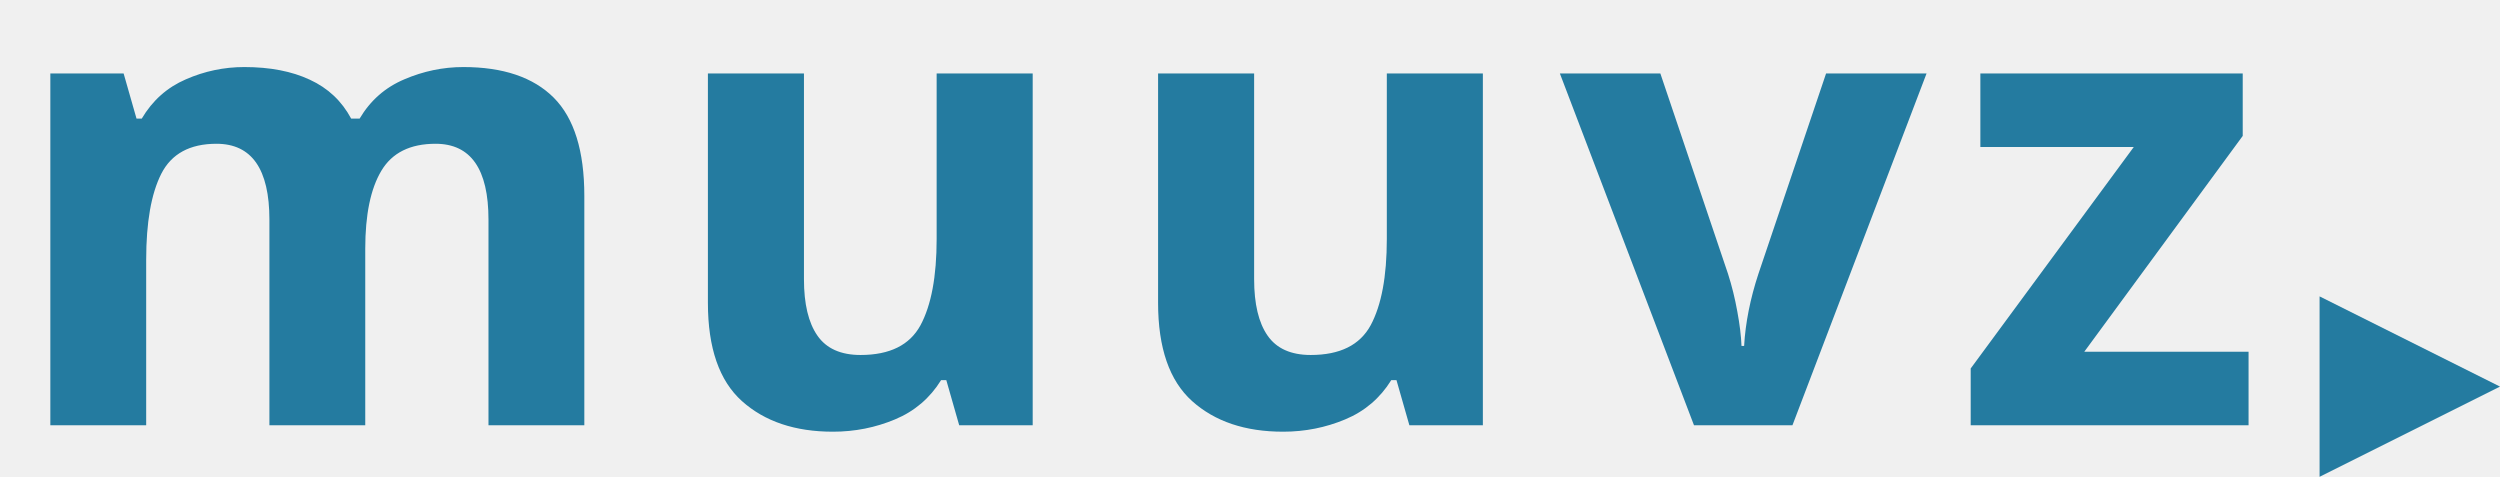
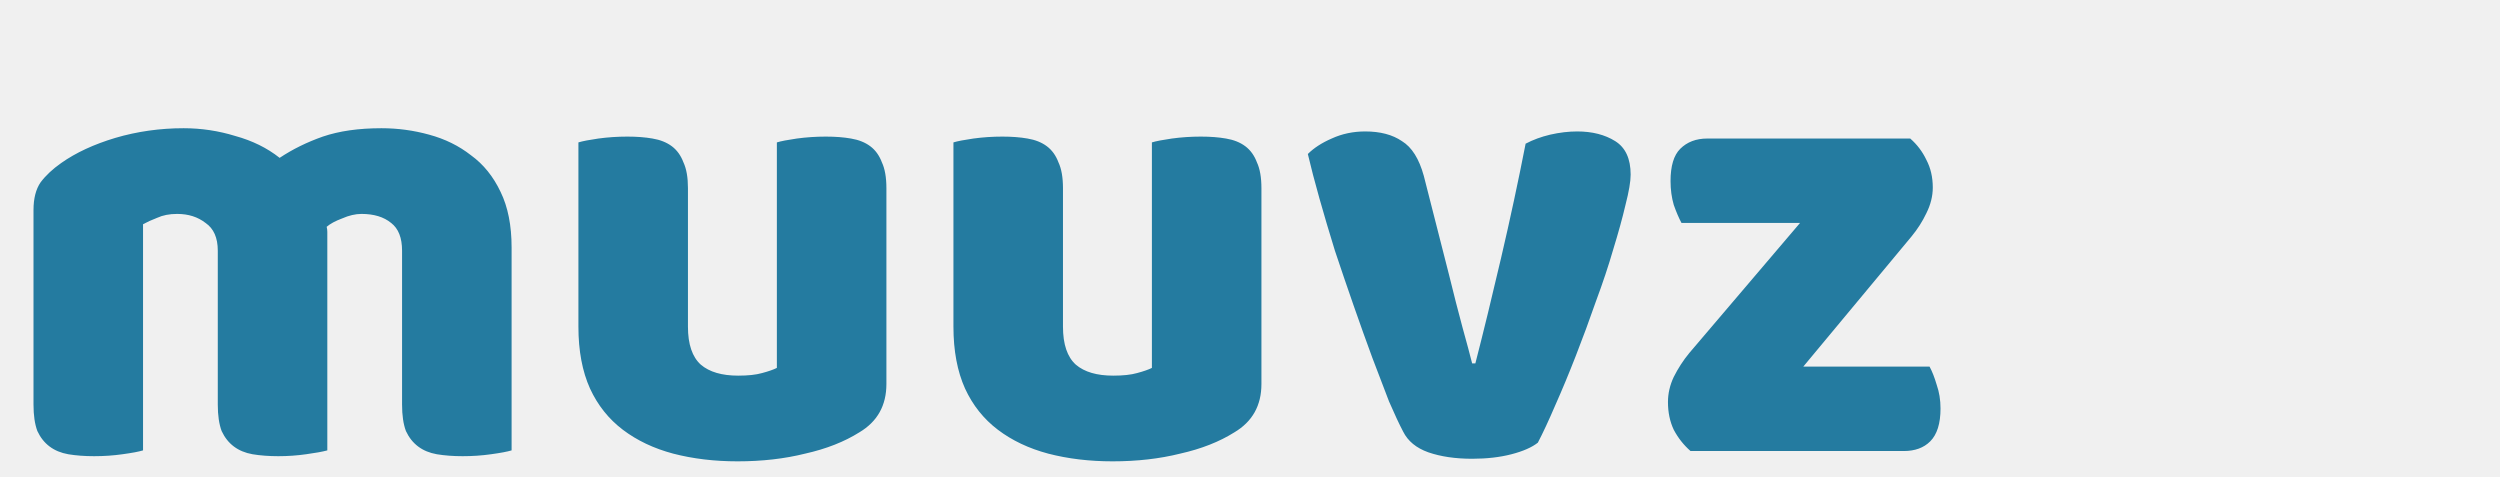
- <svg xmlns="http://www.w3.org/2000/svg" width="194px" height="37px" viewBox="0 0 194 37" version="1.1">
-   <g id="Artboard" stroke="none" stroke-width="1" fill="none" fill-rule="evenodd">
-     <text id="muuvz" font-family="Montserrat-Bold, Montserrat" font-size="50" font-weight="bold" letter-spacing="2.083" fill="#247BA0">
-       <tspan x="0" y="33">muuvz</tspan>
-     </text>
-     <polygon id="Triangle" fill="#247BA0" transform="translate(187, 30) rotate(-270) translate(-187, -30) " points="187 23 194 37 180 37" />
+ <svg xmlns="http://www.w3.org/2000/svg" width="194" height="37" viewBox="0 0 194 37" fill="none">
+   <g clip-path="url(#clip0)">
+     <path d="M14.25 9.95C15.617 9.95 16.95 10.15 18.25 10.55C19.583 10.917 20.733 11.483 21.7 12.25C22.7 11.583 23.817 11.033 25.05 10.6C26.317 10.167 27.833 9.95 29.6 9.95C30.867 9.95 32.1 10.117 33.3 10.45C34.533 10.783 35.617 11.317 36.55 12.05C37.517 12.75 38.283 13.7 38.85 14.9C39.417 16.067 39.7 17.5 39.7 19.2V34.95C39.367 35.05 38.833 35.15 38.1 35.25C37.4 35.35 36.667 35.4 35.9 35.4C35.167 35.4 34.5 35.35 33.9 35.25C33.333 35.15 32.85 34.95 32.45 34.65C32.05 34.35 31.733 33.95 31.5 33.45C31.3 32.917 31.2 32.233 31.2 31.4V19.45C31.2 18.45 30.917 17.733 30.35 17.3C29.783 16.833 29.017 16.6 28.05 16.6C27.583 16.6 27.083 16.717 26.55 16.95C26.017 17.15 25.617 17.367 25.35 17.6C25.383 17.733 25.4 17.867 25.4 18C25.4 18.1 25.4 18.2 25.4 18.3V34.95C25.033 35.05 24.483 35.15 23.75 35.25C23.05 35.35 22.333 35.4 21.6 35.4C20.867 35.4 20.2 35.35 19.6 35.25C19.033 35.15 18.55 34.95 18.15 34.65C17.75 34.35 17.433 33.95 17.2 33.45C17 32.917 16.9 32.233 16.9 31.4V19.45C16.9 18.45 16.583 17.733 15.95 17.3C15.35 16.833 14.617 16.6 13.75 16.6C13.15 16.6 12.633 16.7 12.2 16.9C11.767 17.067 11.4 17.233 11.1 17.4V34.95C10.767 35.05 10.233 35.15 9.5 35.25C8.8 35.35 8.067 35.4 7.3 35.4C6.567 35.4 5.9 35.35 5.3 35.25C4.733 35.15 4.25 34.95 3.85 34.65C3.45 34.35 3.133 33.95 2.9 33.45C2.7 32.917 2.6 32.233 2.6 31.4V16.3C2.6 15.4 2.783 14.683 3.15 14.15C3.55 13.617 4.083 13.117 4.75 12.65C5.883 11.85 7.283 11.2 8.95 10.7C10.65 10.2 12.417 9.95 14.25 9.95ZM44.885 11.05C45.218 10.95 45.735 10.85 46.435 10.75C47.169 10.65 47.919 10.6 48.685 10.6C49.419 10.6 50.069 10.65 50.635 10.75C51.235 10.85 51.735 11.05 52.135 11.35C52.535 11.65 52.835 12.067 53.035 12.6C53.269 13.1 53.385 13.767 53.385 14.6V25.35C53.385 26.717 53.718 27.7 54.385 28.3C55.052 28.867 56.019 29.15 57.285 29.15C58.052 29.15 58.669 29.083 59.135 28.95C59.635 28.817 60.019 28.683 60.285 28.55V11.05C60.618 10.95 61.135 10.85 61.835 10.75C62.569 10.65 63.319 10.6 64.085 10.6C64.819 10.6 65.469 10.65 66.035 10.75C66.635 10.85 67.135 11.05 67.535 11.35C67.935 11.65 68.235 12.067 68.435 12.6C68.668 13.1 68.785 13.767 68.785 14.6V29.8C68.785 31.467 68.085 32.717 66.685 33.55C65.519 34.283 64.118 34.833 62.485 35.2C60.885 35.6 59.135 35.8 57.235 35.8C55.435 35.8 53.769 35.6 52.235 35.2C50.735 34.8 49.435 34.183 48.335 33.35C47.235 32.517 46.385 31.45 45.785 30.15C45.185 28.817 44.885 27.217 44.885 25.35V11.05ZM73.987 11.05C74.32 10.95 74.837 10.85 75.537 10.75C76.27 10.65 77.02 10.6 77.787 10.6C78.52 10.6 79.17 10.65 79.737 10.75C80.337 10.85 80.837 11.05 81.237 11.35C81.637 11.65 81.937 12.067 82.137 12.6C82.37 13.1 82.487 13.767 82.487 14.6V25.35C82.487 26.717 82.82 27.7 83.487 28.3C84.153 28.867 85.12 29.15 86.387 29.15C87.153 29.15 87.77 29.083 88.237 28.95C88.737 28.817 89.12 28.683 89.387 28.55V11.05C89.72 10.95 90.237 10.85 90.937 10.75C91.67 10.65 92.42 10.6 93.187 10.6C93.92 10.6 94.57 10.65 95.137 10.75C95.737 10.85 96.237 11.05 96.637 11.35C97.037 11.65 97.337 12.067 97.537 12.6C97.77 13.1 97.887 13.767 97.887 14.6V29.8C97.887 31.467 97.187 32.717 95.787 33.55C94.62 34.283 93.22 34.833 91.587 35.2C89.987 35.6 88.237 35.8 86.337 35.8C84.537 35.8 82.87 35.6 81.337 35.2C79.837 34.8 78.537 34.183 77.437 33.35C76.337 32.517 75.487 31.45 74.887 30.15C74.287 28.817 73.987 27.217 73.987 25.35V11.05ZM119.338 34.35C118.872 34.717 118.188 35.017 117.288 35.25C116.388 35.483 115.372 35.6 114.238 35.6C112.938 35.6 111.805 35.433 110.838 35.1C109.905 34.767 109.255 34.233 108.888 33.5C108.588 32.933 108.222 32.15 107.788 31.15C107.388 30.117 106.955 28.983 106.488 27.75C106.022 26.483 105.538 25.133 105.038 23.7C104.538 22.267 104.055 20.85 103.588 19.45C103.155 18.05 102.755 16.7 102.388 15.4C102.022 14.1 101.722 12.95 101.488 11.95C101.955 11.483 102.572 11.083 103.338 10.75C104.138 10.383 105.005 10.2 105.938 10.2C107.105 10.2 108.055 10.45 108.788 10.95C109.555 11.417 110.122 12.317 110.488 13.65L112.438 21.3C112.805 22.8 113.155 24.167 113.488 25.4C113.822 26.6 114.072 27.533 114.238 28.2H114.488C115.122 25.733 115.788 23 116.488 20C117.188 17 117.822 14.05 118.388 11.15C118.955 10.85 119.588 10.617 120.288 10.45C121.022 10.283 121.722 10.2 122.388 10.2C123.555 10.2 124.538 10.45 125.338 10.95C126.138 11.45 126.538 12.317 126.538 13.55C126.538 14.083 126.405 14.867 126.138 15.9C125.905 16.9 125.588 18.05 125.188 19.35C124.822 20.617 124.372 21.967 123.838 23.4C123.338 24.833 122.822 26.233 122.288 27.6C121.755 28.967 121.222 30.25 120.688 31.45C120.188 32.617 119.738 33.583 119.338 34.35ZM131.184 35C130.651 34.533 130.218 33.983 129.884 33.35C129.584 32.717 129.434 32 129.434 31.2C129.434 30.533 129.584 29.883 129.884 29.25C130.218 28.583 130.618 27.967 131.084 27.4L139.684 17.3H130.484C130.284 16.933 130.084 16.467 129.884 15.9C129.718 15.333 129.634 14.717 129.634 14.05C129.634 12.883 129.884 12.05 130.384 11.55C130.918 11.017 131.618 10.75 132.484 10.75H148.234C148.768 11.217 149.184 11.767 149.484 12.4C149.818 13.033 149.984 13.75 149.984 14.55C149.984 15.217 149.818 15.883 149.484 16.55C149.184 17.183 148.801 17.783 148.334 18.35L139.934 28.45H149.734C149.934 28.817 150.118 29.283 150.284 29.85C150.484 30.417 150.584 31.033 150.584 31.7C150.584 32.867 150.318 33.717 149.784 34.25C149.284 34.75 148.601 35 147.734 35H131.184Z" fill="#247BA0" />
  </g>
+   <defs>
+     <clipPath id="clip0">
+       <rect width="194" height="37" fill="white" />
+     </clipPath>
+   </defs>
</svg>
